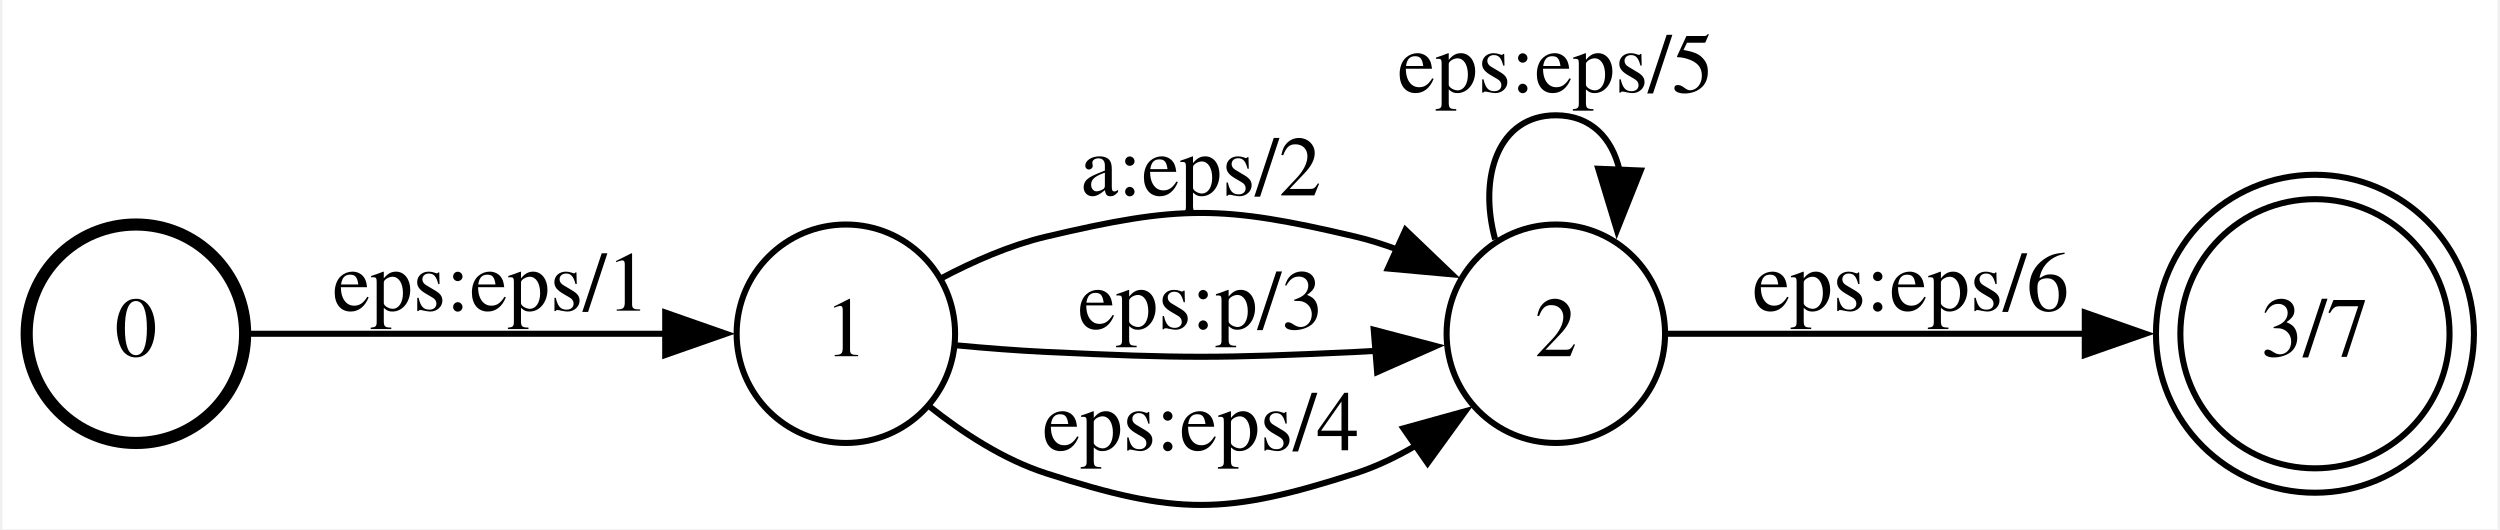
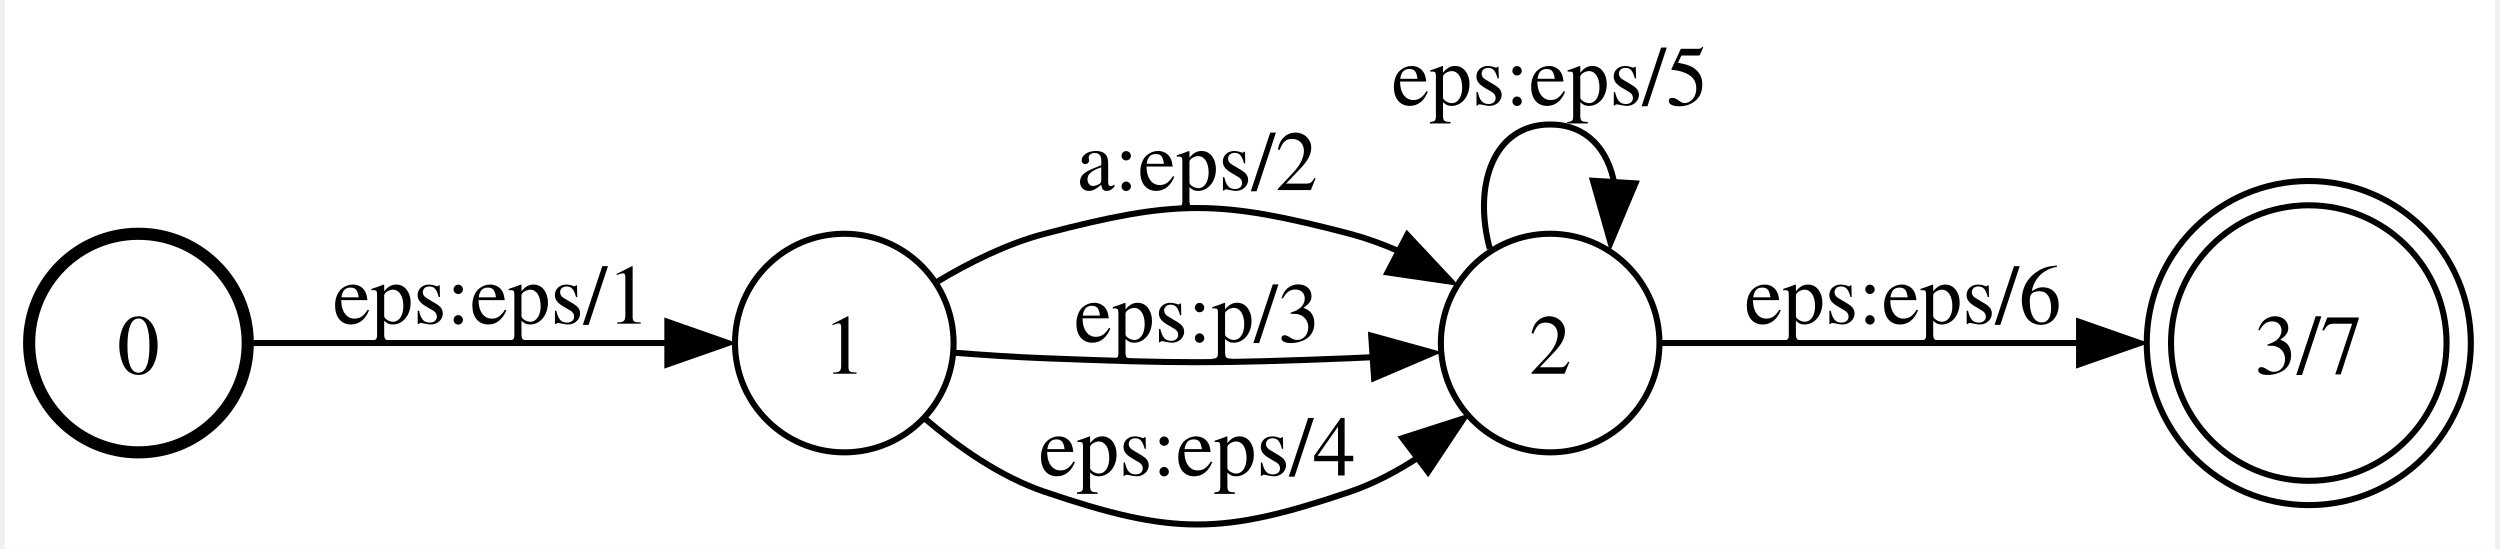
- <svg xmlns="http://www.w3.org/2000/svg" width="411pt" height="87pt" viewBox="0.00 0.00 411.20 87.21">
-   <g id="graph0" class="graph" transform="scale(1 1) rotate(0) translate(4 83.21)">
-     <polygon fill="white" stroke="none" points="-4,4 -4,-83.21 407.2,-83.21 407.2,4 -4,4" />
+ <svg xmlns="http://www.w3.org/2000/svg" width="410pt" height="90pt" viewBox="0.00 0.00 410.13 90.38">
+   <g id="graph0" class="graph" transform="scale(1 1) rotate(0) translate(4 86.38)">
+     <polygon fill="white" stroke="none" points="-4,4 -4,-86.38 406.13,-86.38 406.13,4 -4,4" />
    <g id="node1" class="node">
-       <ellipse fill="none" stroke="black" stroke-width="2" cx="18" cy="-28.21" rx="18" ry="18" />
-       <text text-anchor="middle" x="18" y="-24.51" font-family="Times,serif" font-size="14.00">0</text>
+       <ellipse fill="none" stroke="black" stroke-width="2" cx="18" cy="-29.88" rx="18" ry="18" />
+       <text text-anchor="middle" x="18" y="-24.83" font-family="Times,serif" font-size="14.00">0</text>
    </g>
    <g id="node2" class="node">
-       <ellipse fill="none" stroke="black" cx="135" cy="-28.21" rx="18" ry="18" />
-       <text text-anchor="middle" x="135" y="-24.51" font-family="Times,serif" font-size="14.00">1</text>
+       <ellipse fill="none" stroke="black" cx="134.25" cy="-29.88" rx="18" ry="18" />
+       <text text-anchor="middle" x="134.25" y="-24.83" font-family="Times,serif" font-size="14.00">1</text>
    </g>
    <g id="edge1" class="edge">
-       <path fill="none" stroke="black" d="M36.47,-28.21C54.72,-28.21 83.67,-28.21 105.3,-28.21" />
-       <polygon fill="black" stroke="black" points="105.23,-31.71 115.23,-28.21 105.23,-24.71 105.23,-31.71" />
-       <text text-anchor="middle" x="76.5" y="-32.01" font-family="Times,serif" font-size="14.00">eps:eps/1</text>
+       <path fill="none" stroke="black" d="M36.35,-29.88C54.66,-29.88 83.79,-29.88 105.33,-29.88" />
+       <polygon fill="black" stroke="black" points="105.11,-33.38 115.11,-29.88 105.11,-26.38 105.11,-33.38" />
+       <text text-anchor="middle" x="76.12" y="-33.08" font-family="Times,serif" font-size="14.00">eps:eps/1</text>
    </g>
    <g id="node3" class="node">
-       <ellipse fill="none" stroke="black" cx="252" cy="-28.21" rx="18" ry="18" />
-       <text text-anchor="middle" x="252" y="-24.51" font-family="Times,serif" font-size="14.00">2</text>
+       <ellipse fill="none" stroke="black" cx="250.5" cy="-29.88" rx="18" ry="18" />
+       <text text-anchor="middle" x="250.5" y="-24.83" font-family="Times,serif" font-size="14.00">2</text>
    </g>
    <g id="edge2" class="edge">
-       <path fill="none" stroke="black" d="M150.75,-37.37C156,-40.14 162.08,-42.81 168,-44.21 190.06,-49.42 196.94,-49.42 219,-44.21 221.31,-43.67 223.65,-42.92 225.95,-42.06" />
-       <polygon fill="black" stroke="black" points="227.22,-45.33 234.87,-38 224.32,-38.96 227.22,-45.33" />
-       <text text-anchor="middle" x="193.5" y="-51.01" font-family="Times,serif" font-size="14.00">a:eps/2</text>
+       <path fill="none" stroke="black" d="M149.55,-39.98C154.85,-43.16 161.08,-46.26 167.25,-47.88 188.85,-53.53 195.9,-53.53 217.5,-47.88 220.2,-47.17 222.91,-46.18 225.55,-45.02" />
+       <polygon fill="black" stroke="black" points="226.96,-47.71 234.2,-39.98 223.72,-41.51 226.96,-47.71" />
+       <text text-anchor="middle" x="192.38" y="-55.08" font-family="Times,serif" font-size="14.00">a:eps/2</text>
    </g>
    <g id="edge3" class="edge">
-       <path fill="none" stroke="black" d="M153.25,-26.3C158.02,-25.85 163.21,-25.44 168,-25.21 190.64,-24.15 196.36,-24.15 219,-25.21 220.2,-25.27 221.42,-25.34 222.66,-25.41" />
-       <polygon fill="black" stroke="black" points="221.99,-28.87 232.24,-26.18 222.55,-21.89 221.99,-28.87" />
-       <text text-anchor="middle" x="193.5" y="-29.01" font-family="Times,serif" font-size="14.00">eps:p/3</text>
+       <path fill="none" stroke="black" d="M152.51,-28.28C157.28,-27.91 162.46,-27.56 167.25,-27.38 189.57,-26.51 195.18,-26.51 217.5,-27.38 218.85,-27.43 220.22,-27.49 221.62,-27.57" />
+       <polygon fill="black" stroke="black" points="221.03,-31.1 231.24,-28.28 221.5,-24.12 221.03,-31.1" />
+       <text text-anchor="middle" x="192.38" y="-30.08" font-family="Times,serif" font-size="14.00">eps:p/3</text>
    </g>
    <g id="edge4" class="edge">
-       <path fill="none" stroke="black" d="M148.67,-16.31C154.17,-11.92 160.97,-7.48 168,-5.21 189.58,1.74 197.42,1.74 219,-5.21 222.41,-6.31 225.76,-7.92 228.93,-9.78" />
-       <polygon fill="black" stroke="black" points="226.88,-12.62 237.09,-15.45 230.87,-6.87 226.88,-12.62" />
-       <text text-anchor="middle" x="193.5" y="-9.01" font-family="Times,serif" font-size="14.00">eps:eps/4</text>
+       <path fill="none" stroke="black" d="M147.49,-17.47C153.03,-12.72 159.96,-7.85 167.25,-5.38 188.4,1.79 196.35,1.79 217.5,-5.38 221.37,-6.69 225.14,-8.68 228.66,-10.97" />
+       <polygon fill="black" stroke="black" points="226.17,-14.23 236.26,-17.47 230.39,-8.65 226.17,-14.23" />
+       <text text-anchor="middle" x="192.38" y="-8.08" font-family="Times,serif" font-size="14.00">eps:eps/4</text>
    </g>
    <g id="edge5" class="edge">
-       <path fill="none" stroke="black" d="M242,-43.75C239.18,-54.12 242.52,-64.21 252,-64.21 257.78,-64.21 261.27,-60.46 262.49,-55.19" />
-       <polygon fill="black" stroke="black" points="265.99,-55.11 262.07,-45.27 258.99,-55.4 265.99,-55.11" />
-       <text text-anchor="middle" x="252" y="-68.01" font-family="Times,serif" font-size="14.00">eps:eps/5</text>
+       <path fill="none" stroke="black" d="M240.56,-45.42C237.76,-55.78 241.08,-65.88 250.5,-65.88 256.54,-65.88 260.07,-61.73 261.09,-56.03" />
+       <polygon fill="black" stroke="black" points="264.54,-56.18 260.44,-46.42 257.55,-56.61 264.54,-56.18" />
+       <text text-anchor="middle" x="250.5" y="-69.08" font-family="Times,serif" font-size="14.00">eps:eps/5</text>
    </g>
    <g id="node4" class="node">
-       <ellipse fill="none" stroke="black" cx="377.1" cy="-28.21" rx="22.18" ry="22.18" />
-       <ellipse fill="none" stroke="black" cx="377.1" cy="-28.21" rx="26.2" ry="26.2" />
-       <text text-anchor="middle" x="377.1" y="-24.51" font-family="Times,serif" font-size="14.00">3/7</text>
+       <ellipse fill="none" stroke="black" cx="375.44" cy="-29.88" rx="22.69" ry="22.69" />
+       <ellipse fill="none" stroke="black" cx="375.44" cy="-29.88" rx="26.69" ry="26.69" />
+       <text text-anchor="middle" x="375.44" y="-24.83" font-family="Times,serif" font-size="14.00">3/7</text>
    </g>
    <g id="edge6" class="edge">
-       <path fill="none" stroke="black" d="M270.38,-28.21C288.21,-28.21 316.5,-28.21 339.33,-28.21" />
-       <polygon fill="black" stroke="black" points="339.17,-31.71 349.17,-28.21 339.17,-24.71 339.17,-31.71" />
-       <text text-anchor="middle" x="310.5" y="-32.01" font-family="Times,serif" font-size="14.00">eps:eps/6</text>
+       <path fill="none" stroke="black" d="M268.85,-29.88C286.71,-29.88 315.08,-29.88 337.91,-29.88" />
+       <polygon fill="black" stroke="black" points="337.61,-33.38 347.61,-29.88 337.61,-26.38 337.61,-33.38" />
+       <text text-anchor="middle" x="308.62" y="-33.08" font-family="Times,serif" font-size="14.00">eps:eps/6</text>
    </g>
  </g>
</svg>
